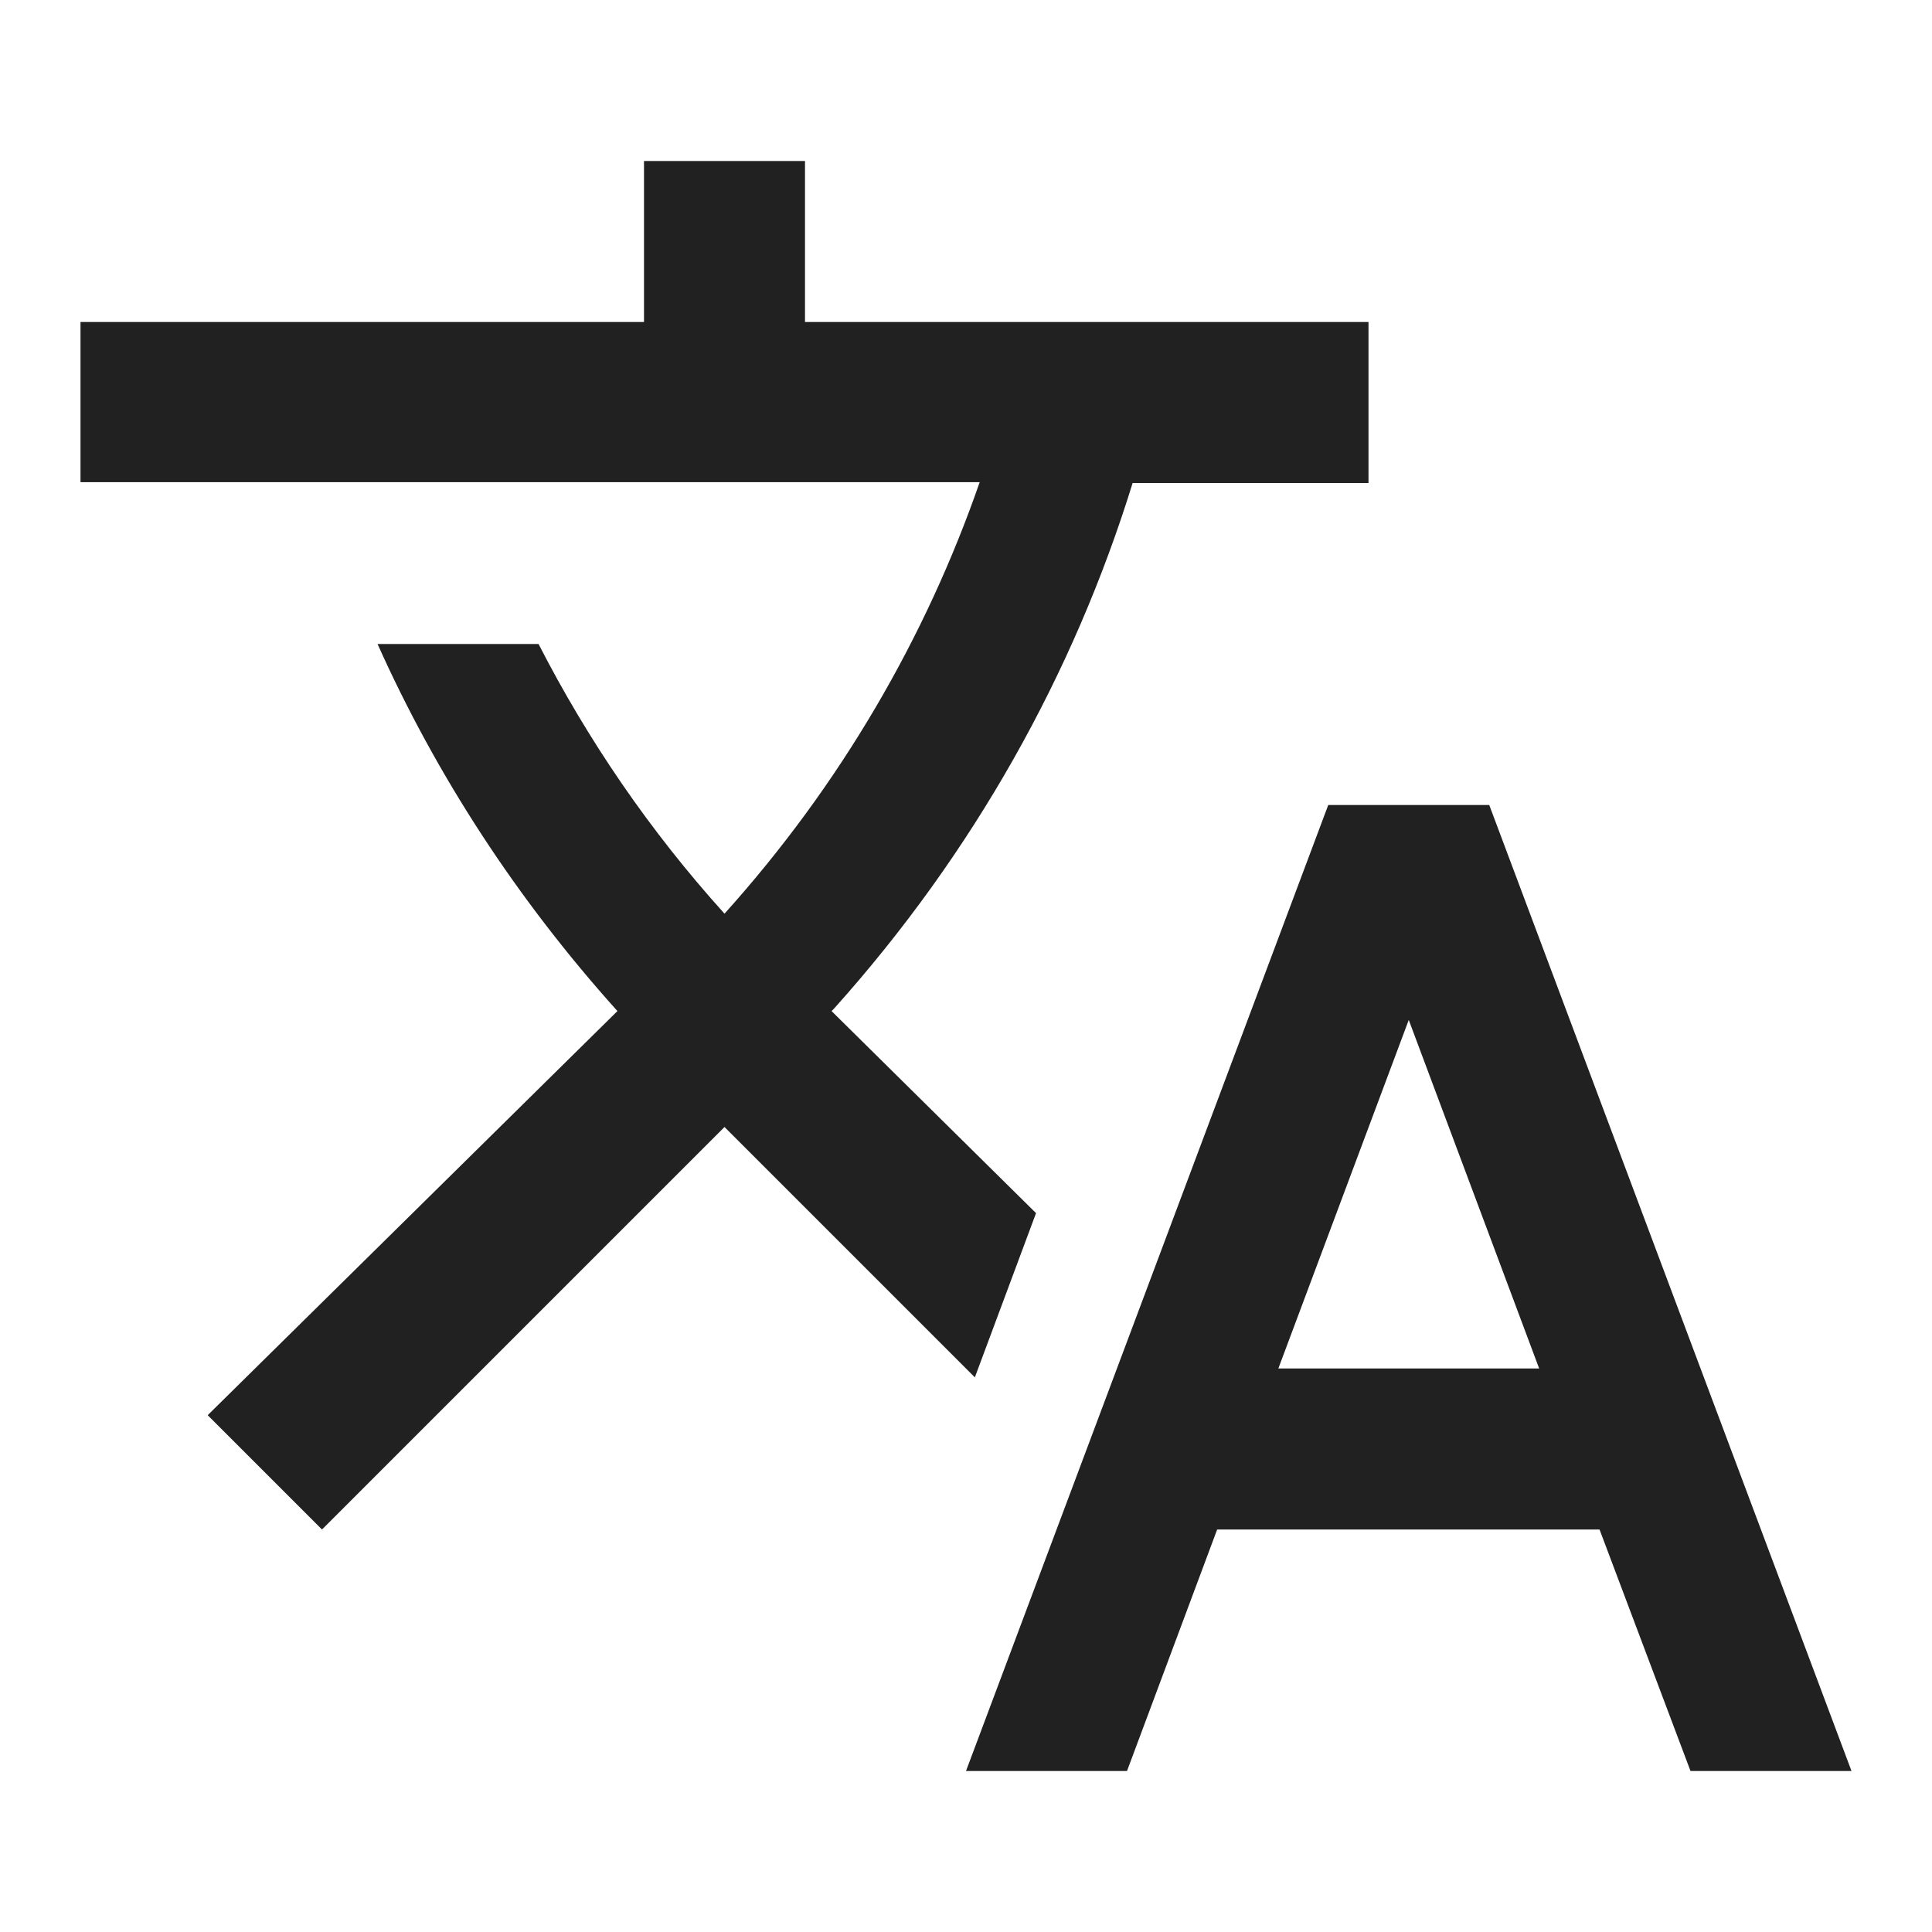
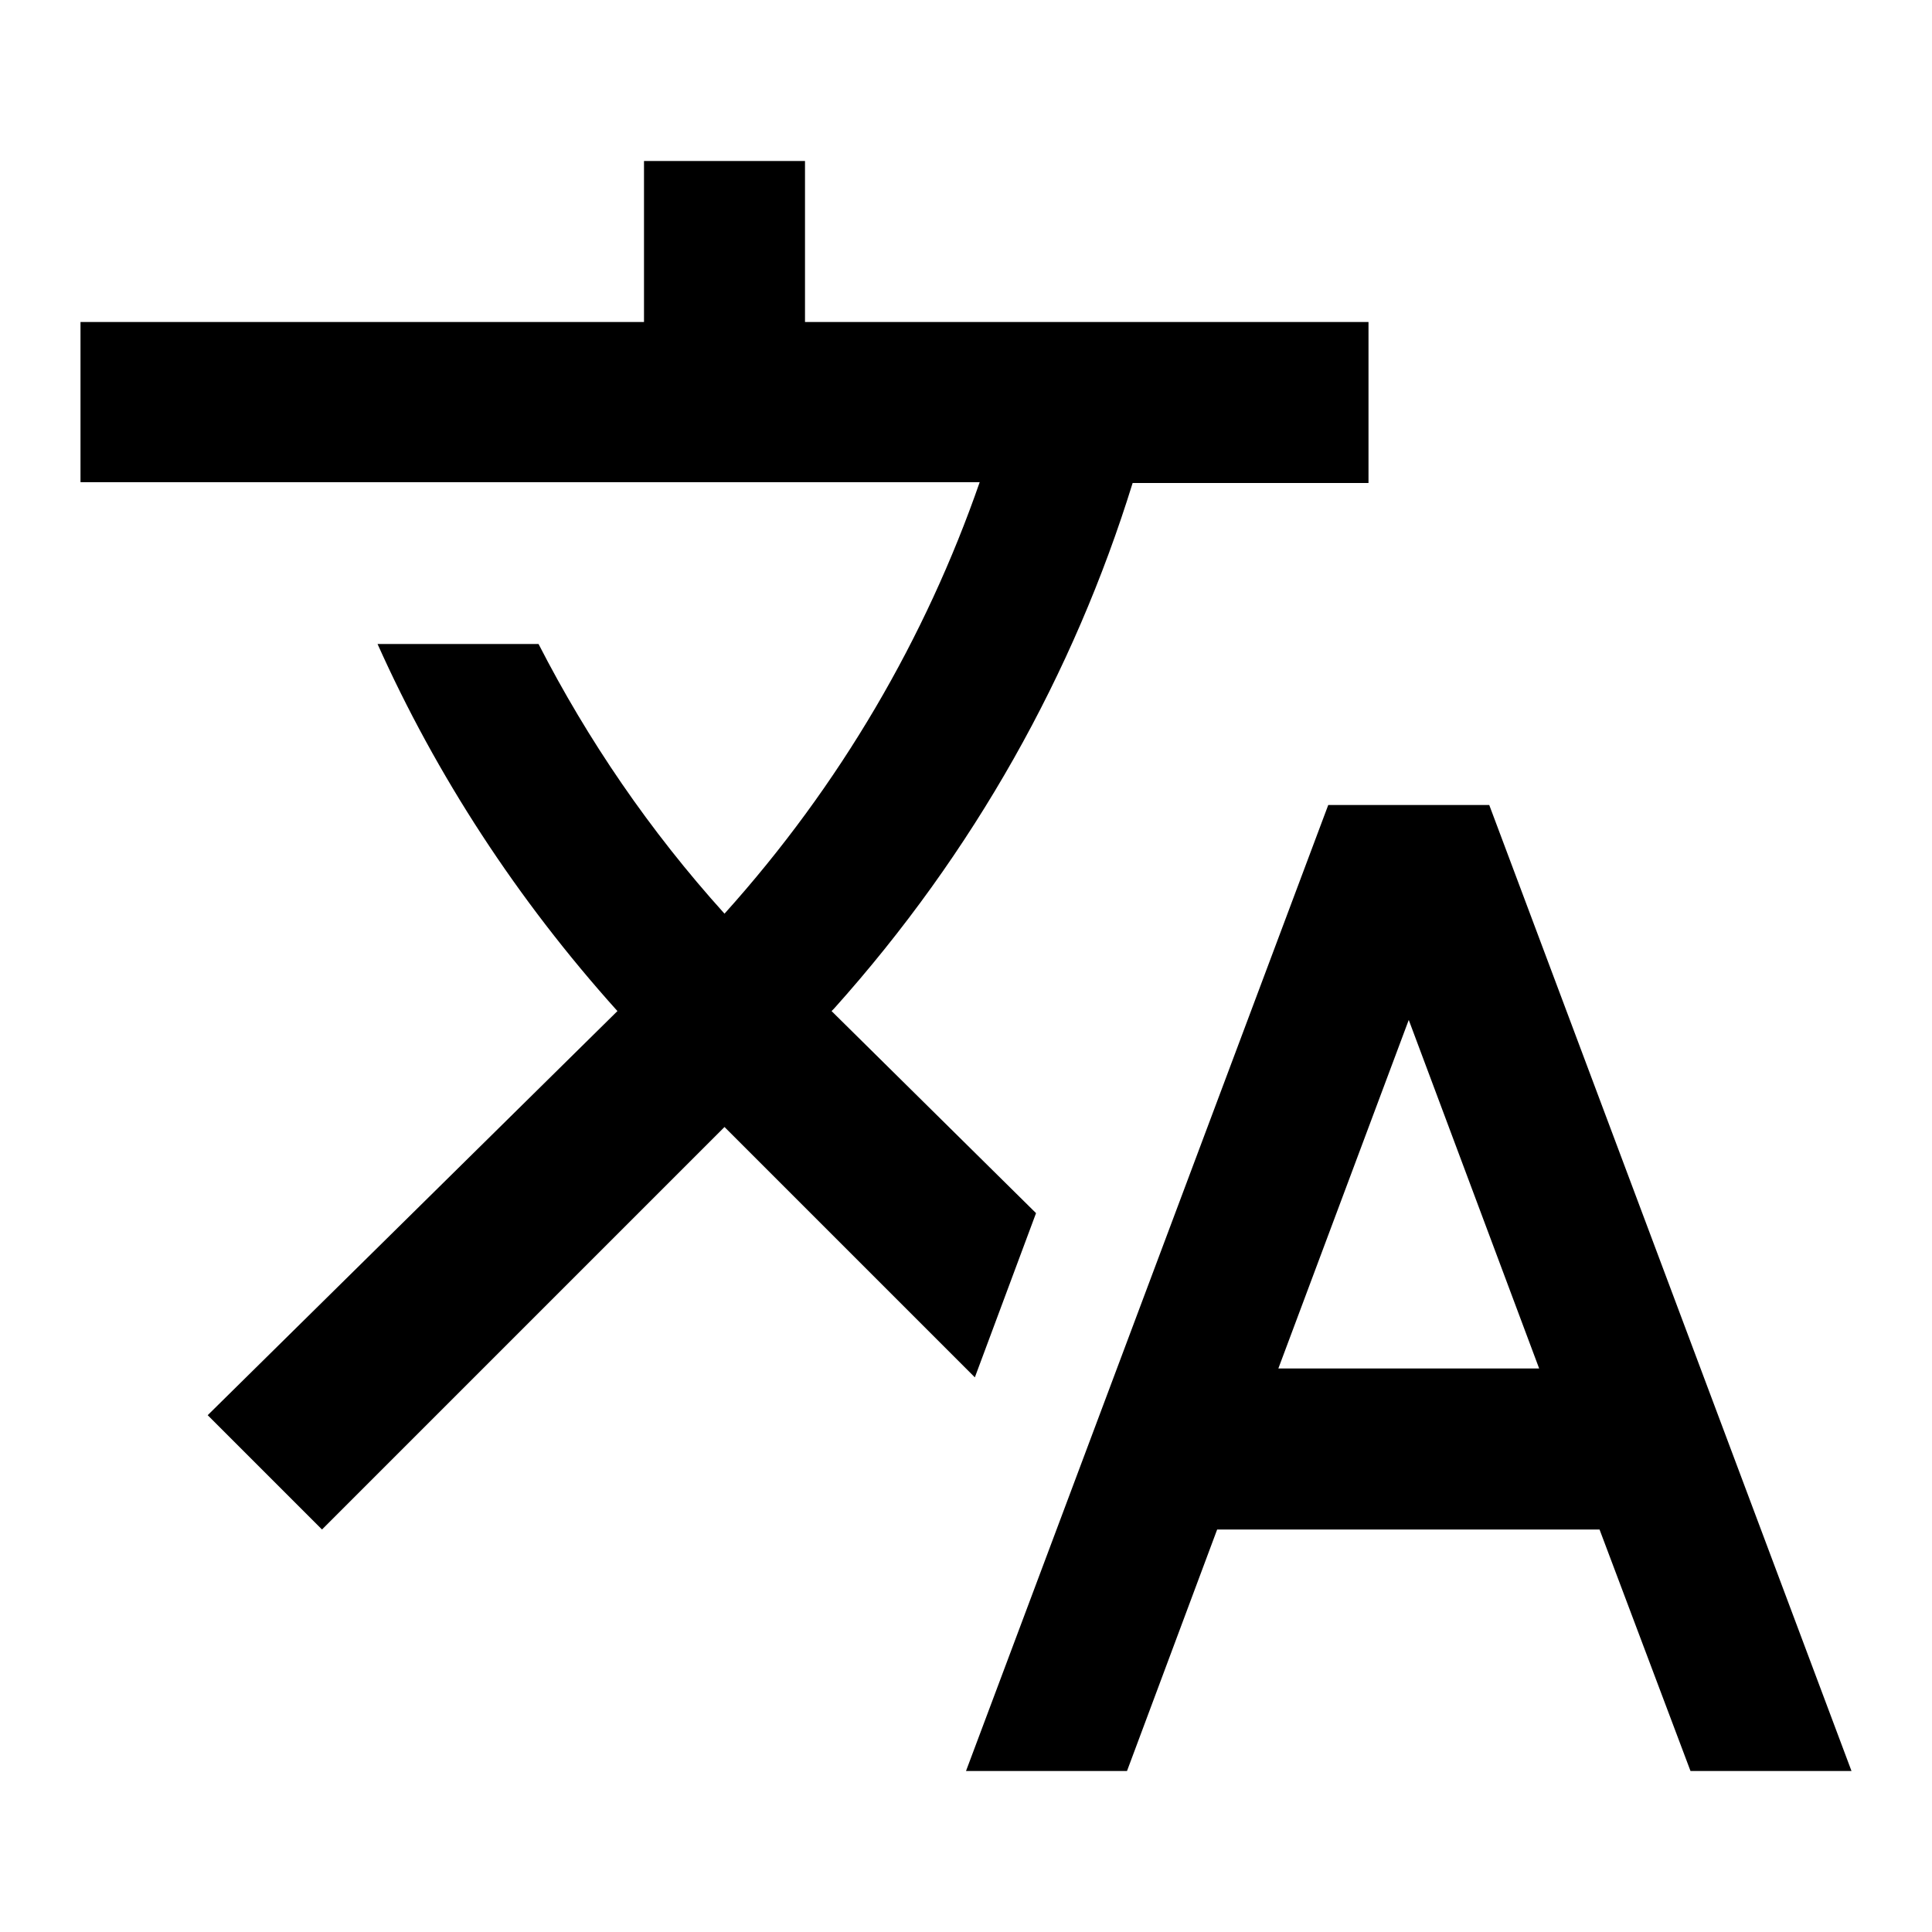
<svg xmlns="http://www.w3.org/2000/svg" width="24" height="24" viewBox="0 0 24 24" fill="none">
-   <path d="M12.87 15.07L10.33 12.56L10.36 12.53C12.1 10.59 13.34 8.36 14.07 6H17V4H10V2H8V4H1V5.99H12.17C11.5 7.92 10.44 9.75 9 11.35C8.07 10.32 7.3 9.19 6.69 8H4.69C5.42 9.63 6.42 11.17 7.67 12.56L2.58 17.58L4 19L9 14L12.11 17.11L12.87 15.07ZM18.5 10H16.5L12 22H14L15.12 19H19.87L21 22H23L18.5 10ZM15.88 17L17.5 12.67L19.12 17H15.88Z" fill="black" fill-opacity="0.87" />
+   <path d="M12.87 15.07L10.33 12.56L10.36 12.53C12.1 10.59 13.34 8.36 14.07 6H17V4H10V2H8V4H1V5.99H12.17C11.5 7.92 10.44 9.75 9 11.35C8.07 10.32 7.3 9.19 6.69 8H4.69C5.42 9.63 6.42 11.17 7.67 12.56L2.58 17.58L4 19L9 14L12.11 17.11L12.87 15.07ZM18.5 10H16.5L12 22H14L15.12 19H19.87L21 22H23L18.5 10ZM15.88 17L17.5 12.67L19.12 17H15.88Z" fill="currentColor" />
</svg>
